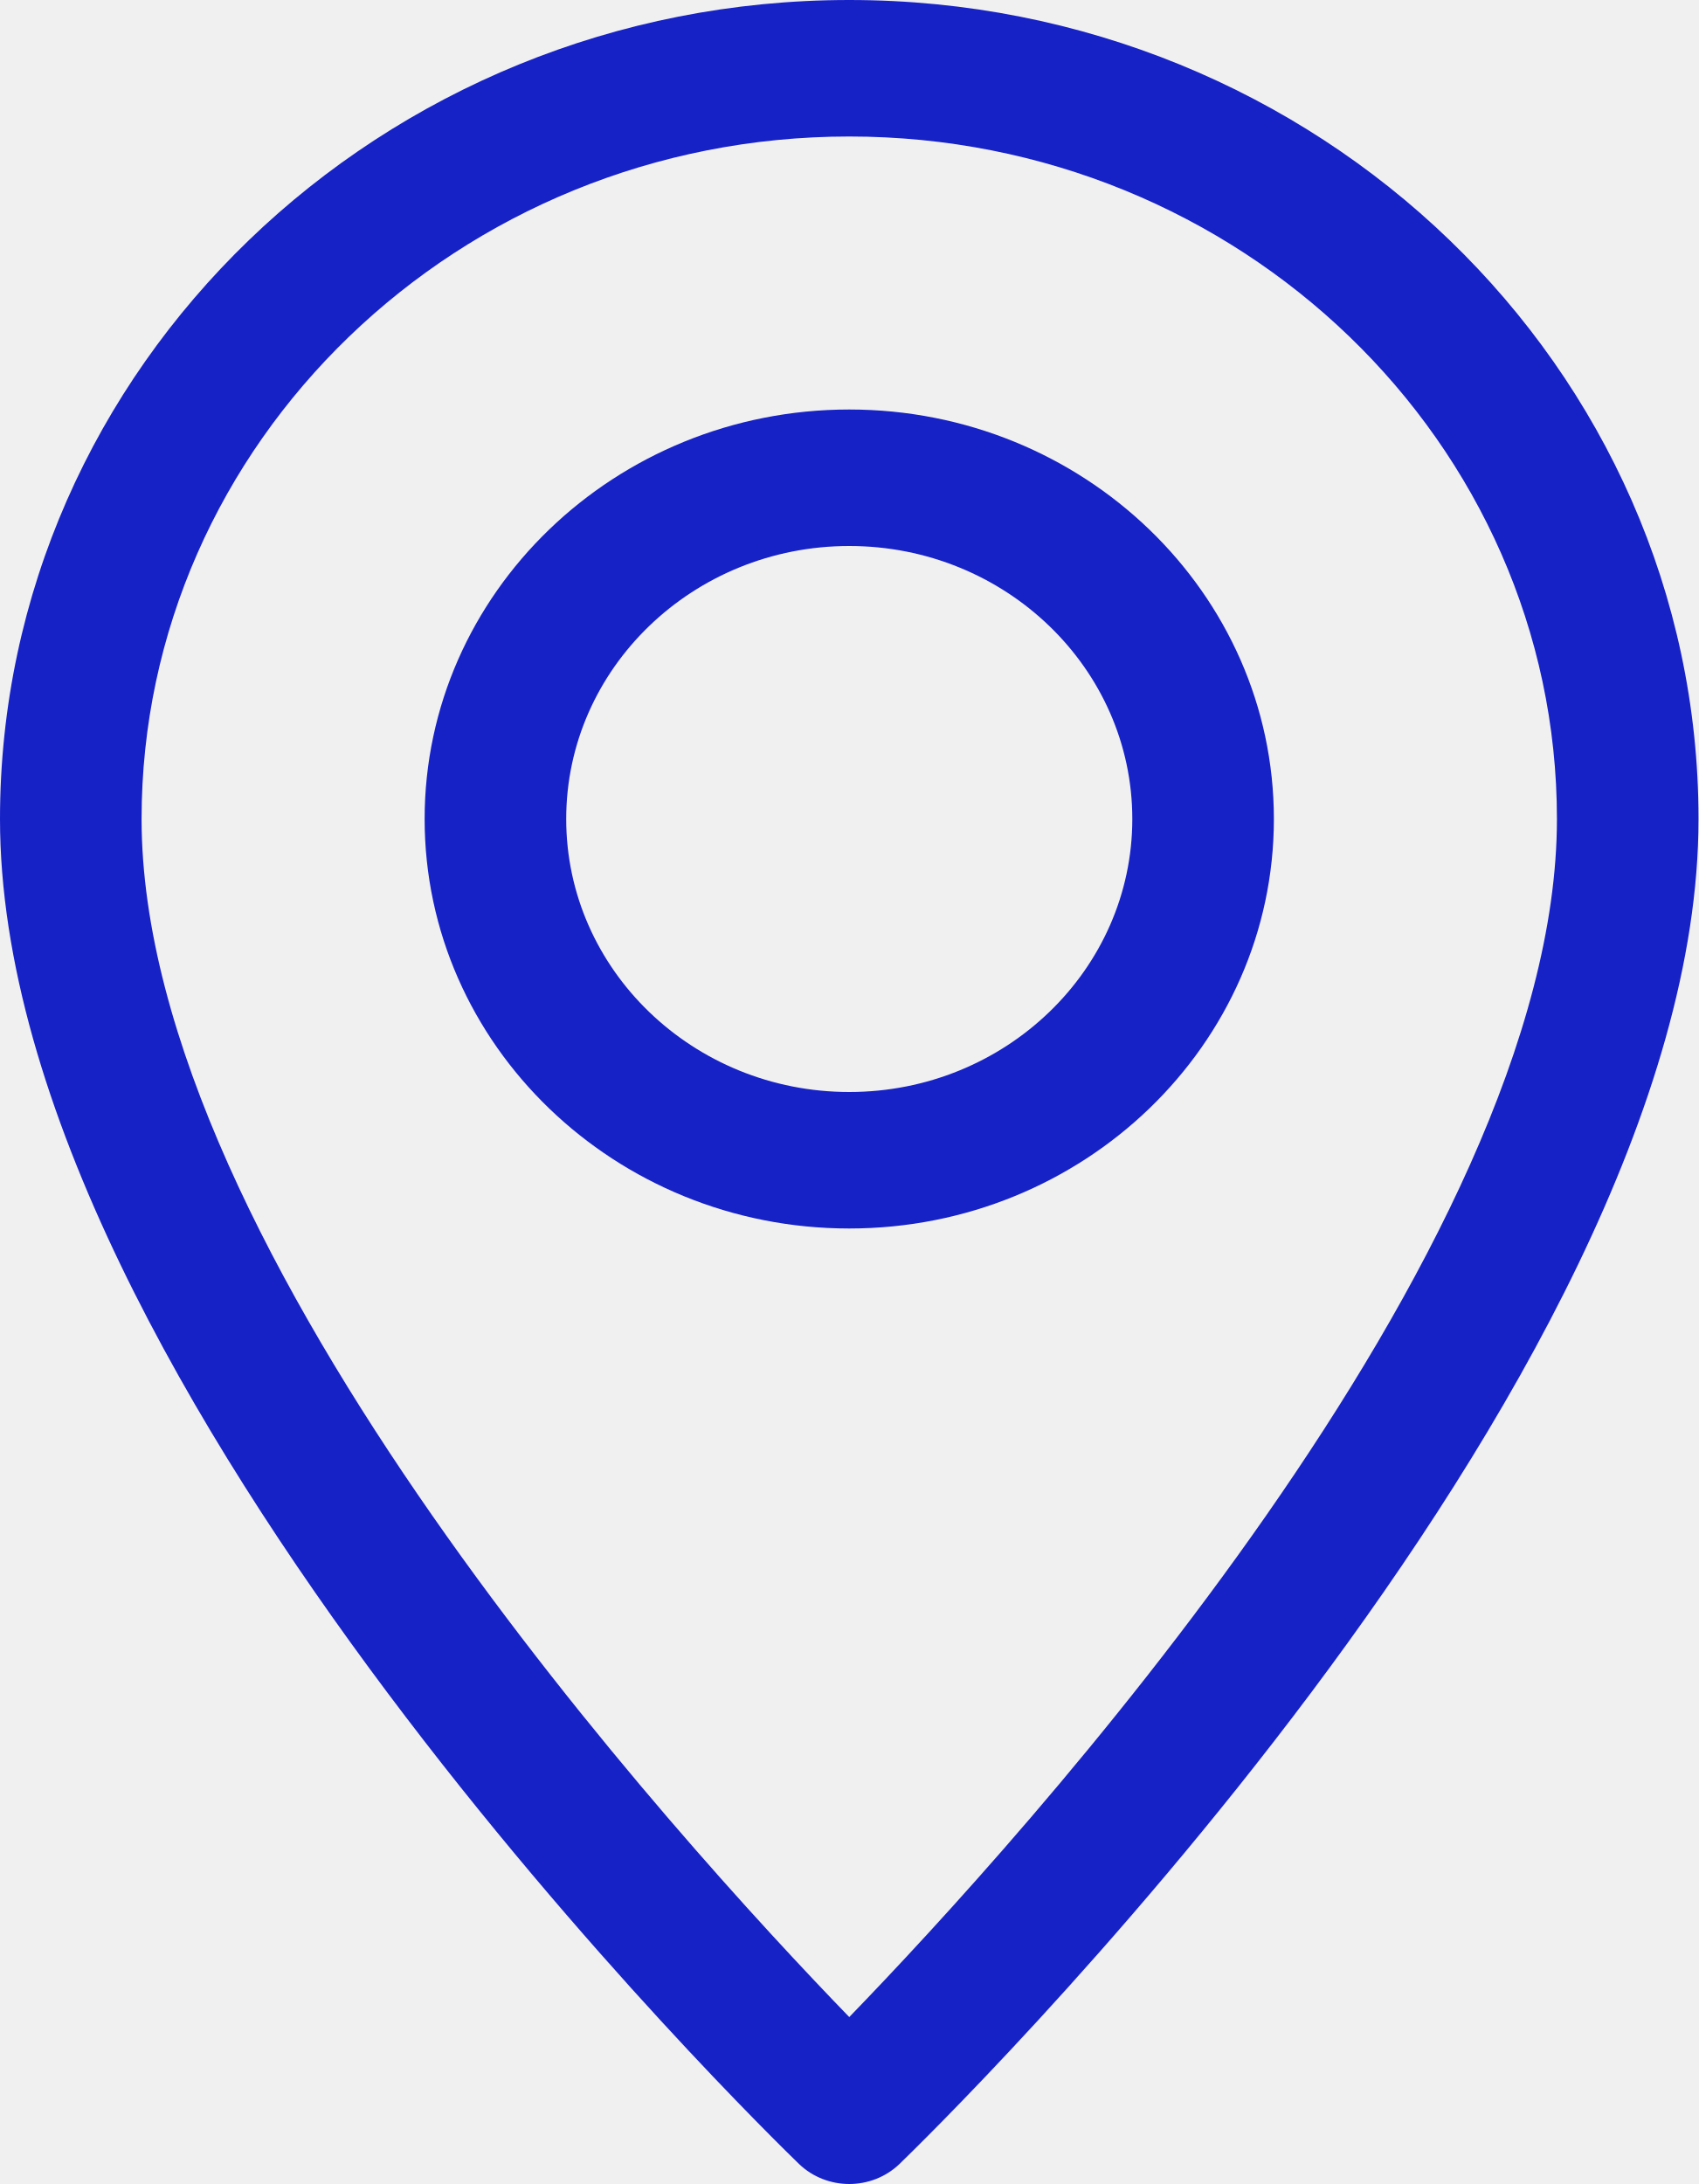
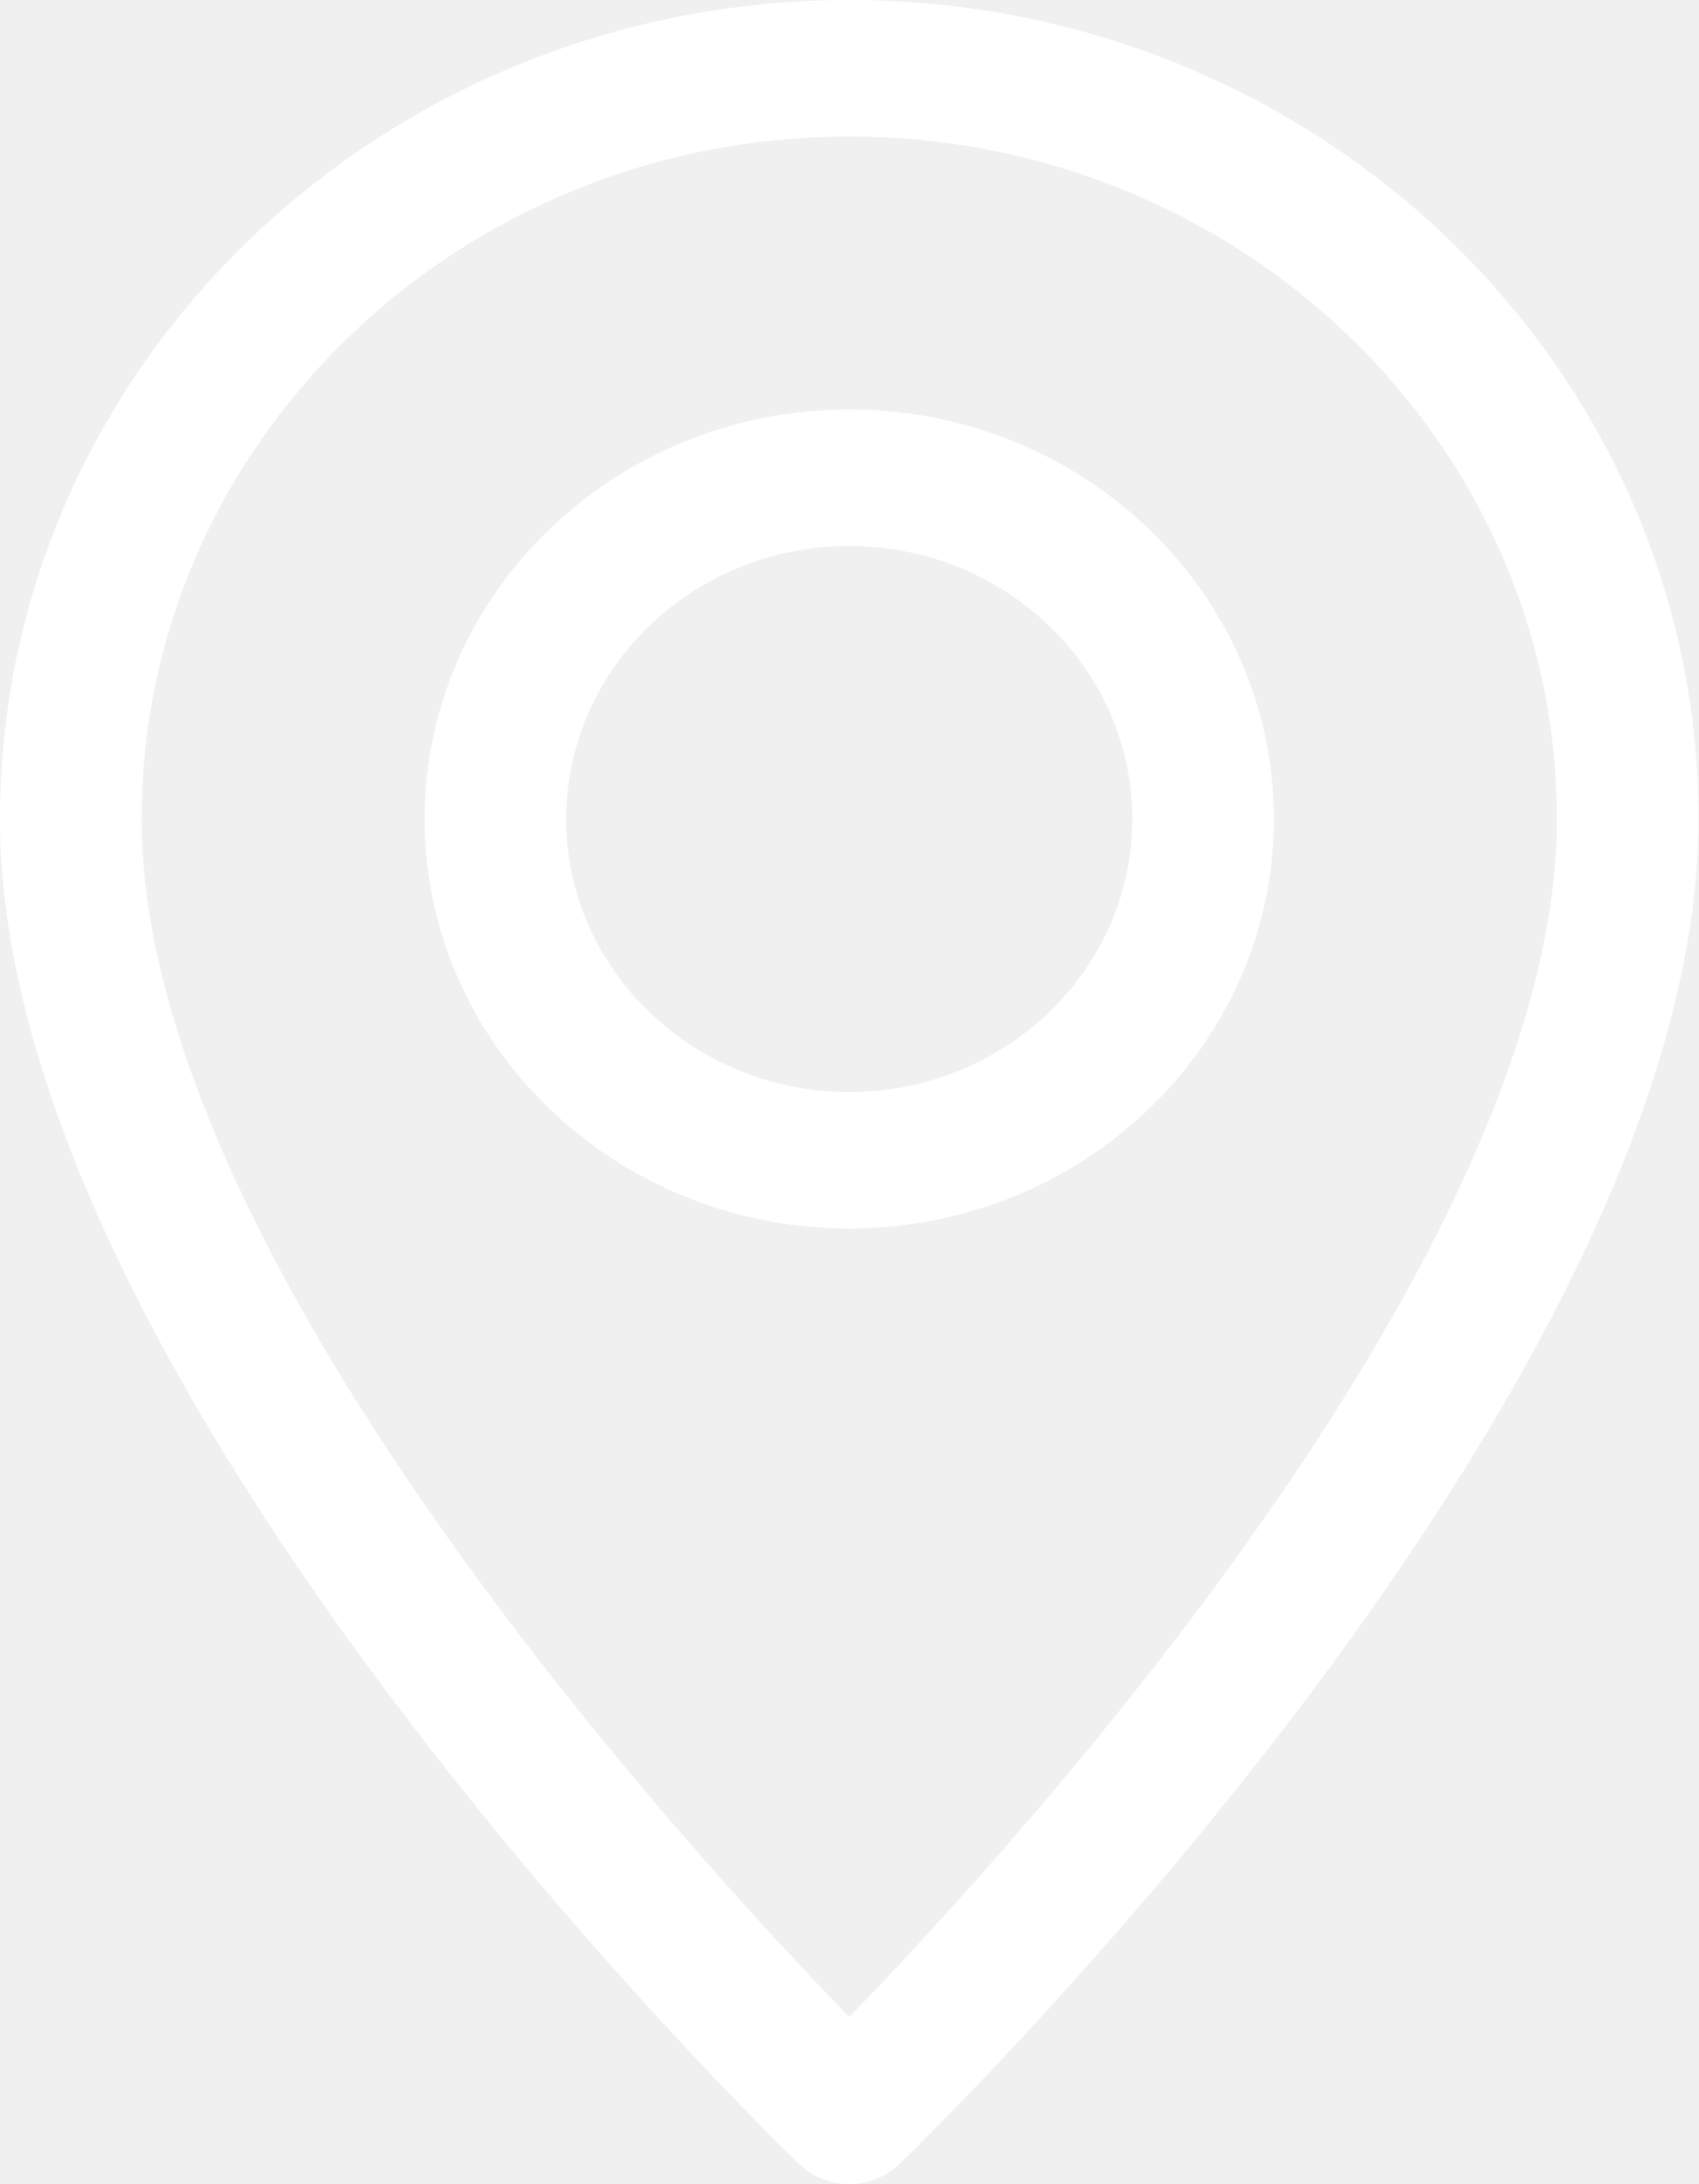
- <svg xmlns="http://www.w3.org/2000/svg" width="14" height="18" viewBox="0 0 14 18" fill="none">
-   <path d="M7 0C3.139 0 0 3.027 0 6.75C0 11.429 6.319 17.576 6.587 17.836C6.701 17.945 6.851 18 7 18C7.149 18 7.299 17.945 7.413 17.836C7.681 17.576 14 11.429 14 6.75C14 3.027 10.861 0 7 0ZM7 16.624C5.607 15.186 1.167 10.324 1.167 6.75C1.167 3.648 3.784 1.125 7 1.125C10.216 1.125 12.833 3.648 12.833 6.75C12.833 10.321 8.393 15.186 7 16.624Z" fill="#1722C6" />
-   <path d="M7 3.375C5.07 3.375 3.5 4.889 3.5 6.75C3.5 8.611 5.07 10.125 7 10.125C8.93 10.125 10.5 8.611 10.5 6.75C10.5 4.889 8.93 3.375 7 3.375ZM7 9C5.713 9 4.667 7.991 4.667 6.75C4.667 5.509 5.713 4.5 7 4.5C8.287 4.5 9.333 5.509 9.333 6.75C9.333 7.991 8.287 9 7 9Z" fill="#1722C6" />
+ <svg xmlns="http://www.w3.org/2000/svg" width="14" height="18" viewBox="0 0 14 18" fill="#fff">
+   <path d="M7 0C3.139 0 0 3.027 0 6.75C0 11.429 6.319 17.576 6.587 17.836C6.701 17.945 6.851 18 7 18C7.149 18 7.299 17.945 7.413 17.836C7.681 17.576 14 11.429 14 6.75C14 3.027 10.861 0 7 0ZM7 16.624C5.607 15.186 1.167 10.324 1.167 6.75C1.167 3.648 3.784 1.125 7 1.125C10.216 1.125 12.833 3.648 12.833 6.75C12.833 10.321 8.393 15.186 7 16.624Z" fill="inherit" />
+   <path d="M7 3.375C5.07 3.375 3.5 4.889 3.5 6.75C3.5 8.611 5.07 10.125 7 10.125C8.93 10.125 10.5 8.611 10.5 6.75C10.5 4.889 8.93 3.375 7 3.375ZM7 9C5.713 9 4.667 7.991 4.667 6.75C4.667 5.509 5.713 4.5 7 4.5C8.287 4.5 9.333 5.509 9.333 6.75C9.333 7.991 8.287 9 7 9Z" fill="inherit" />
</svg>
